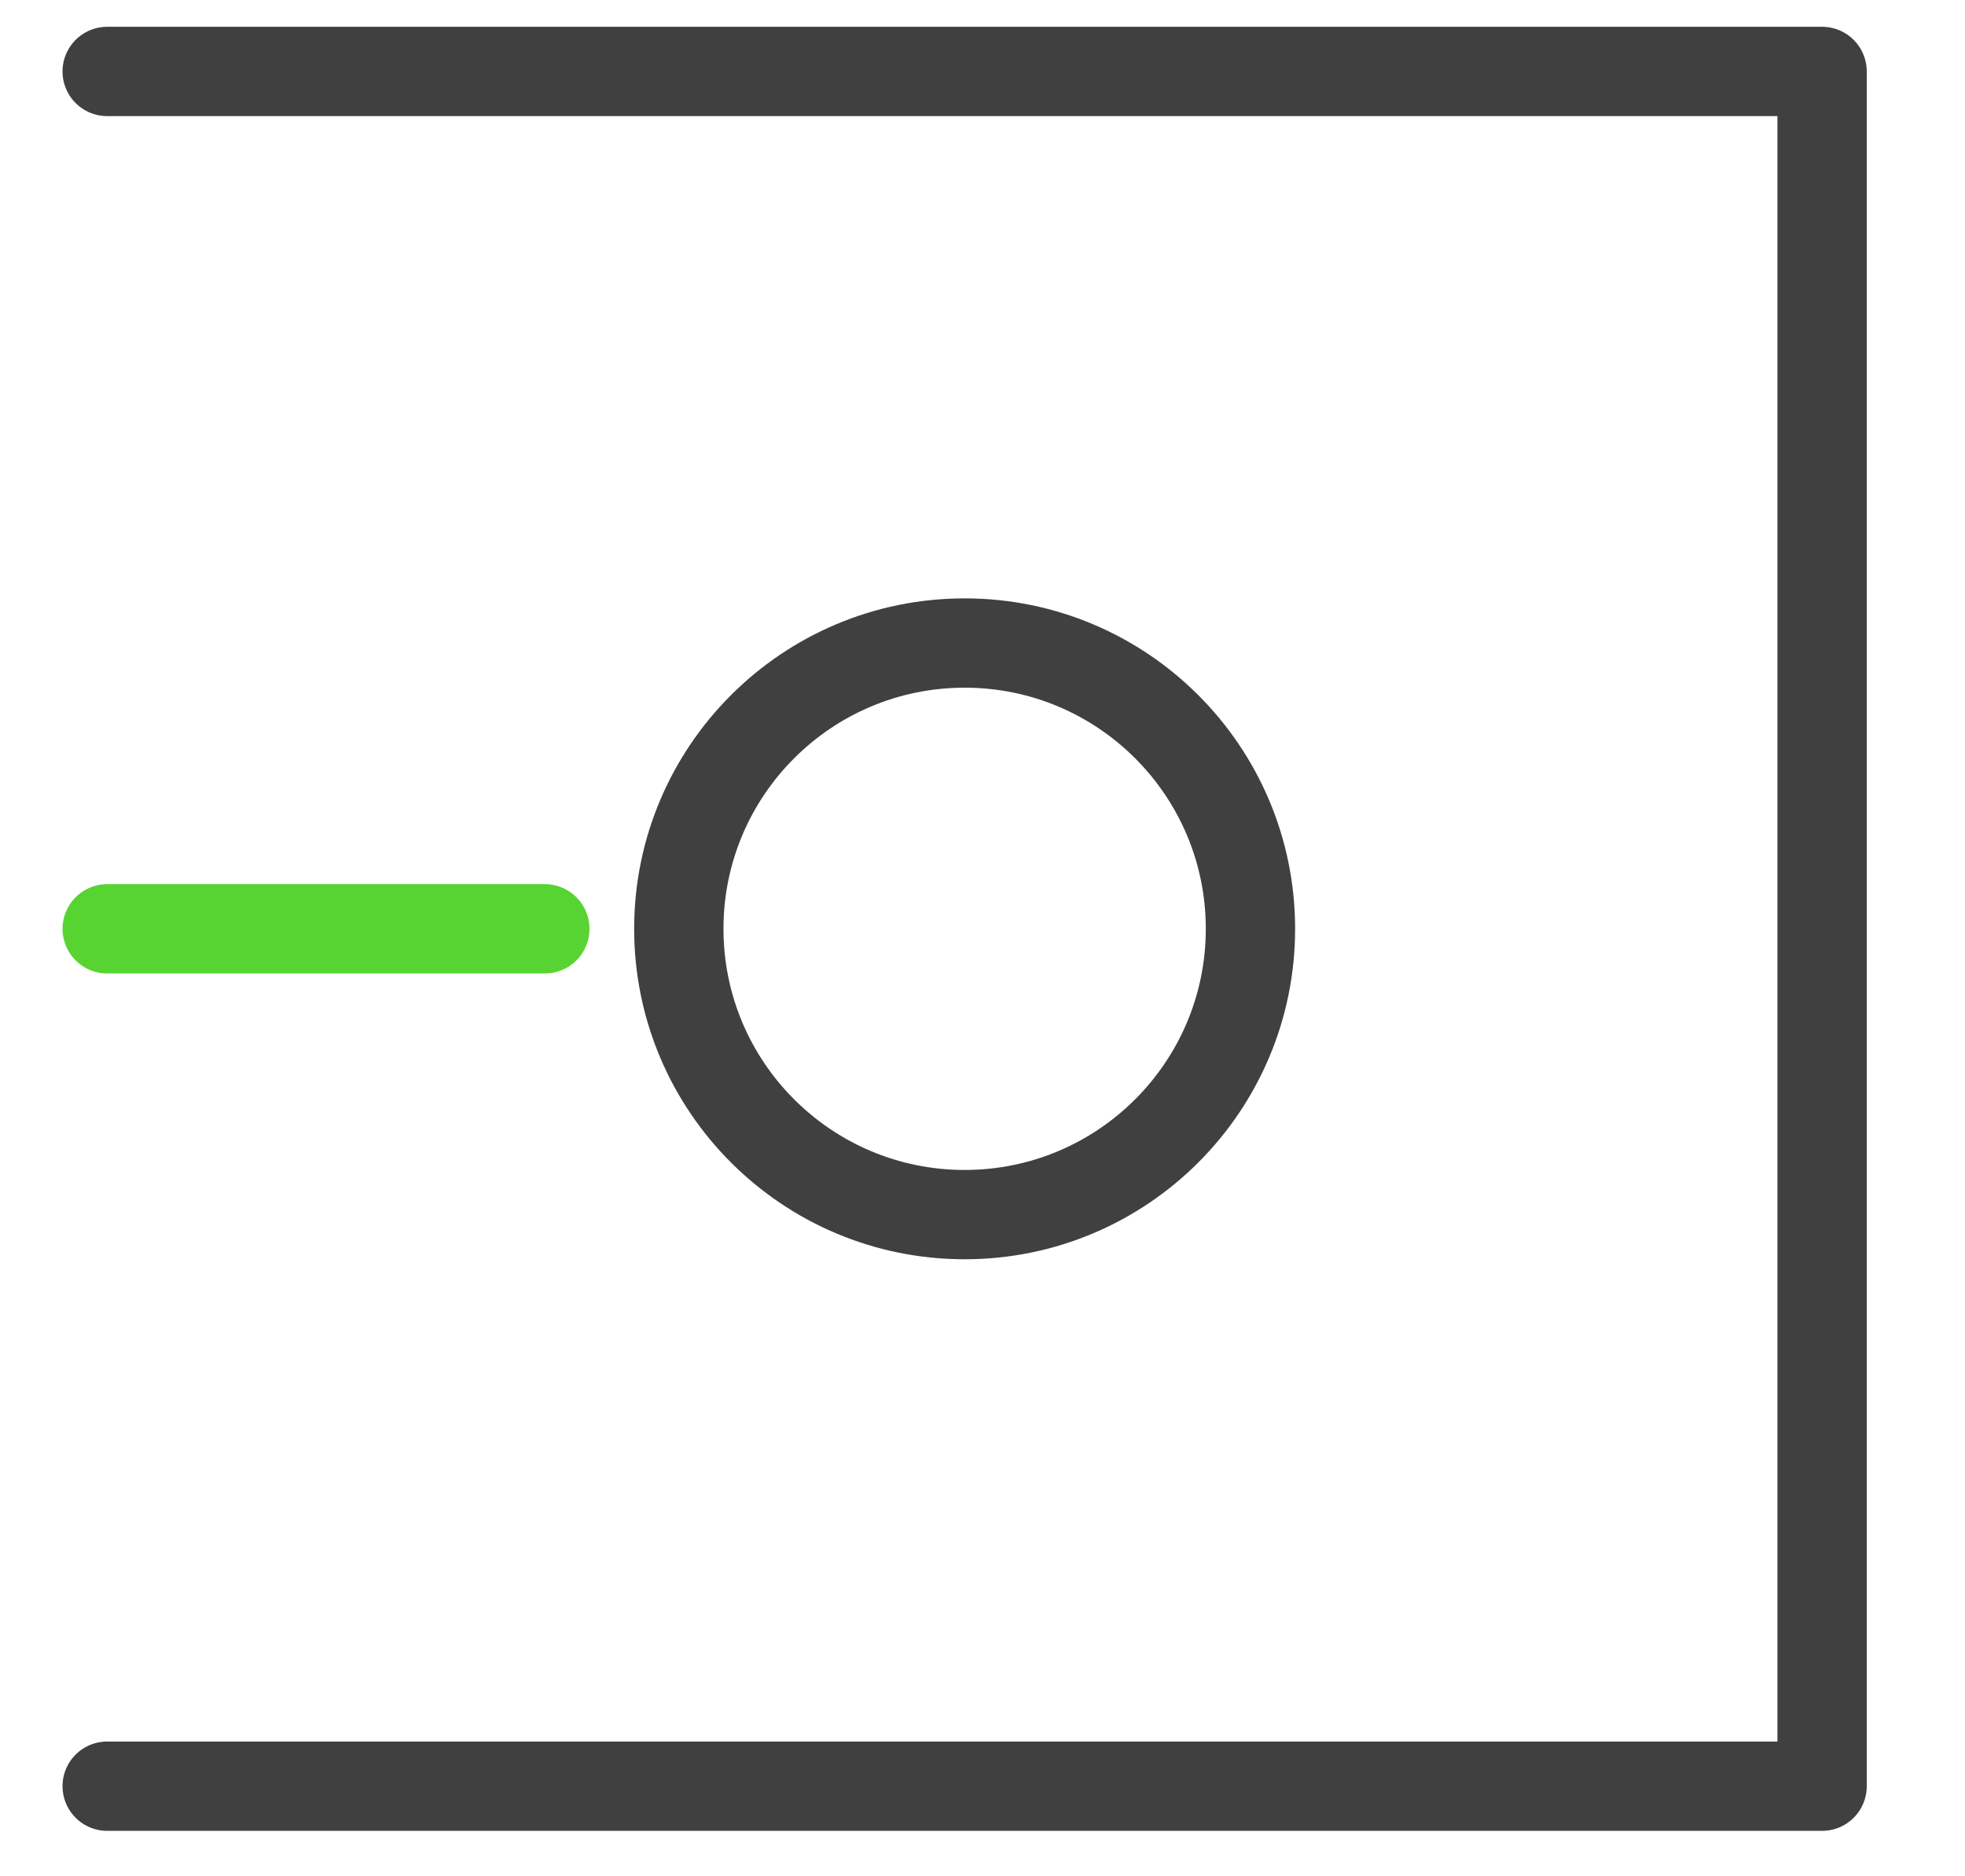
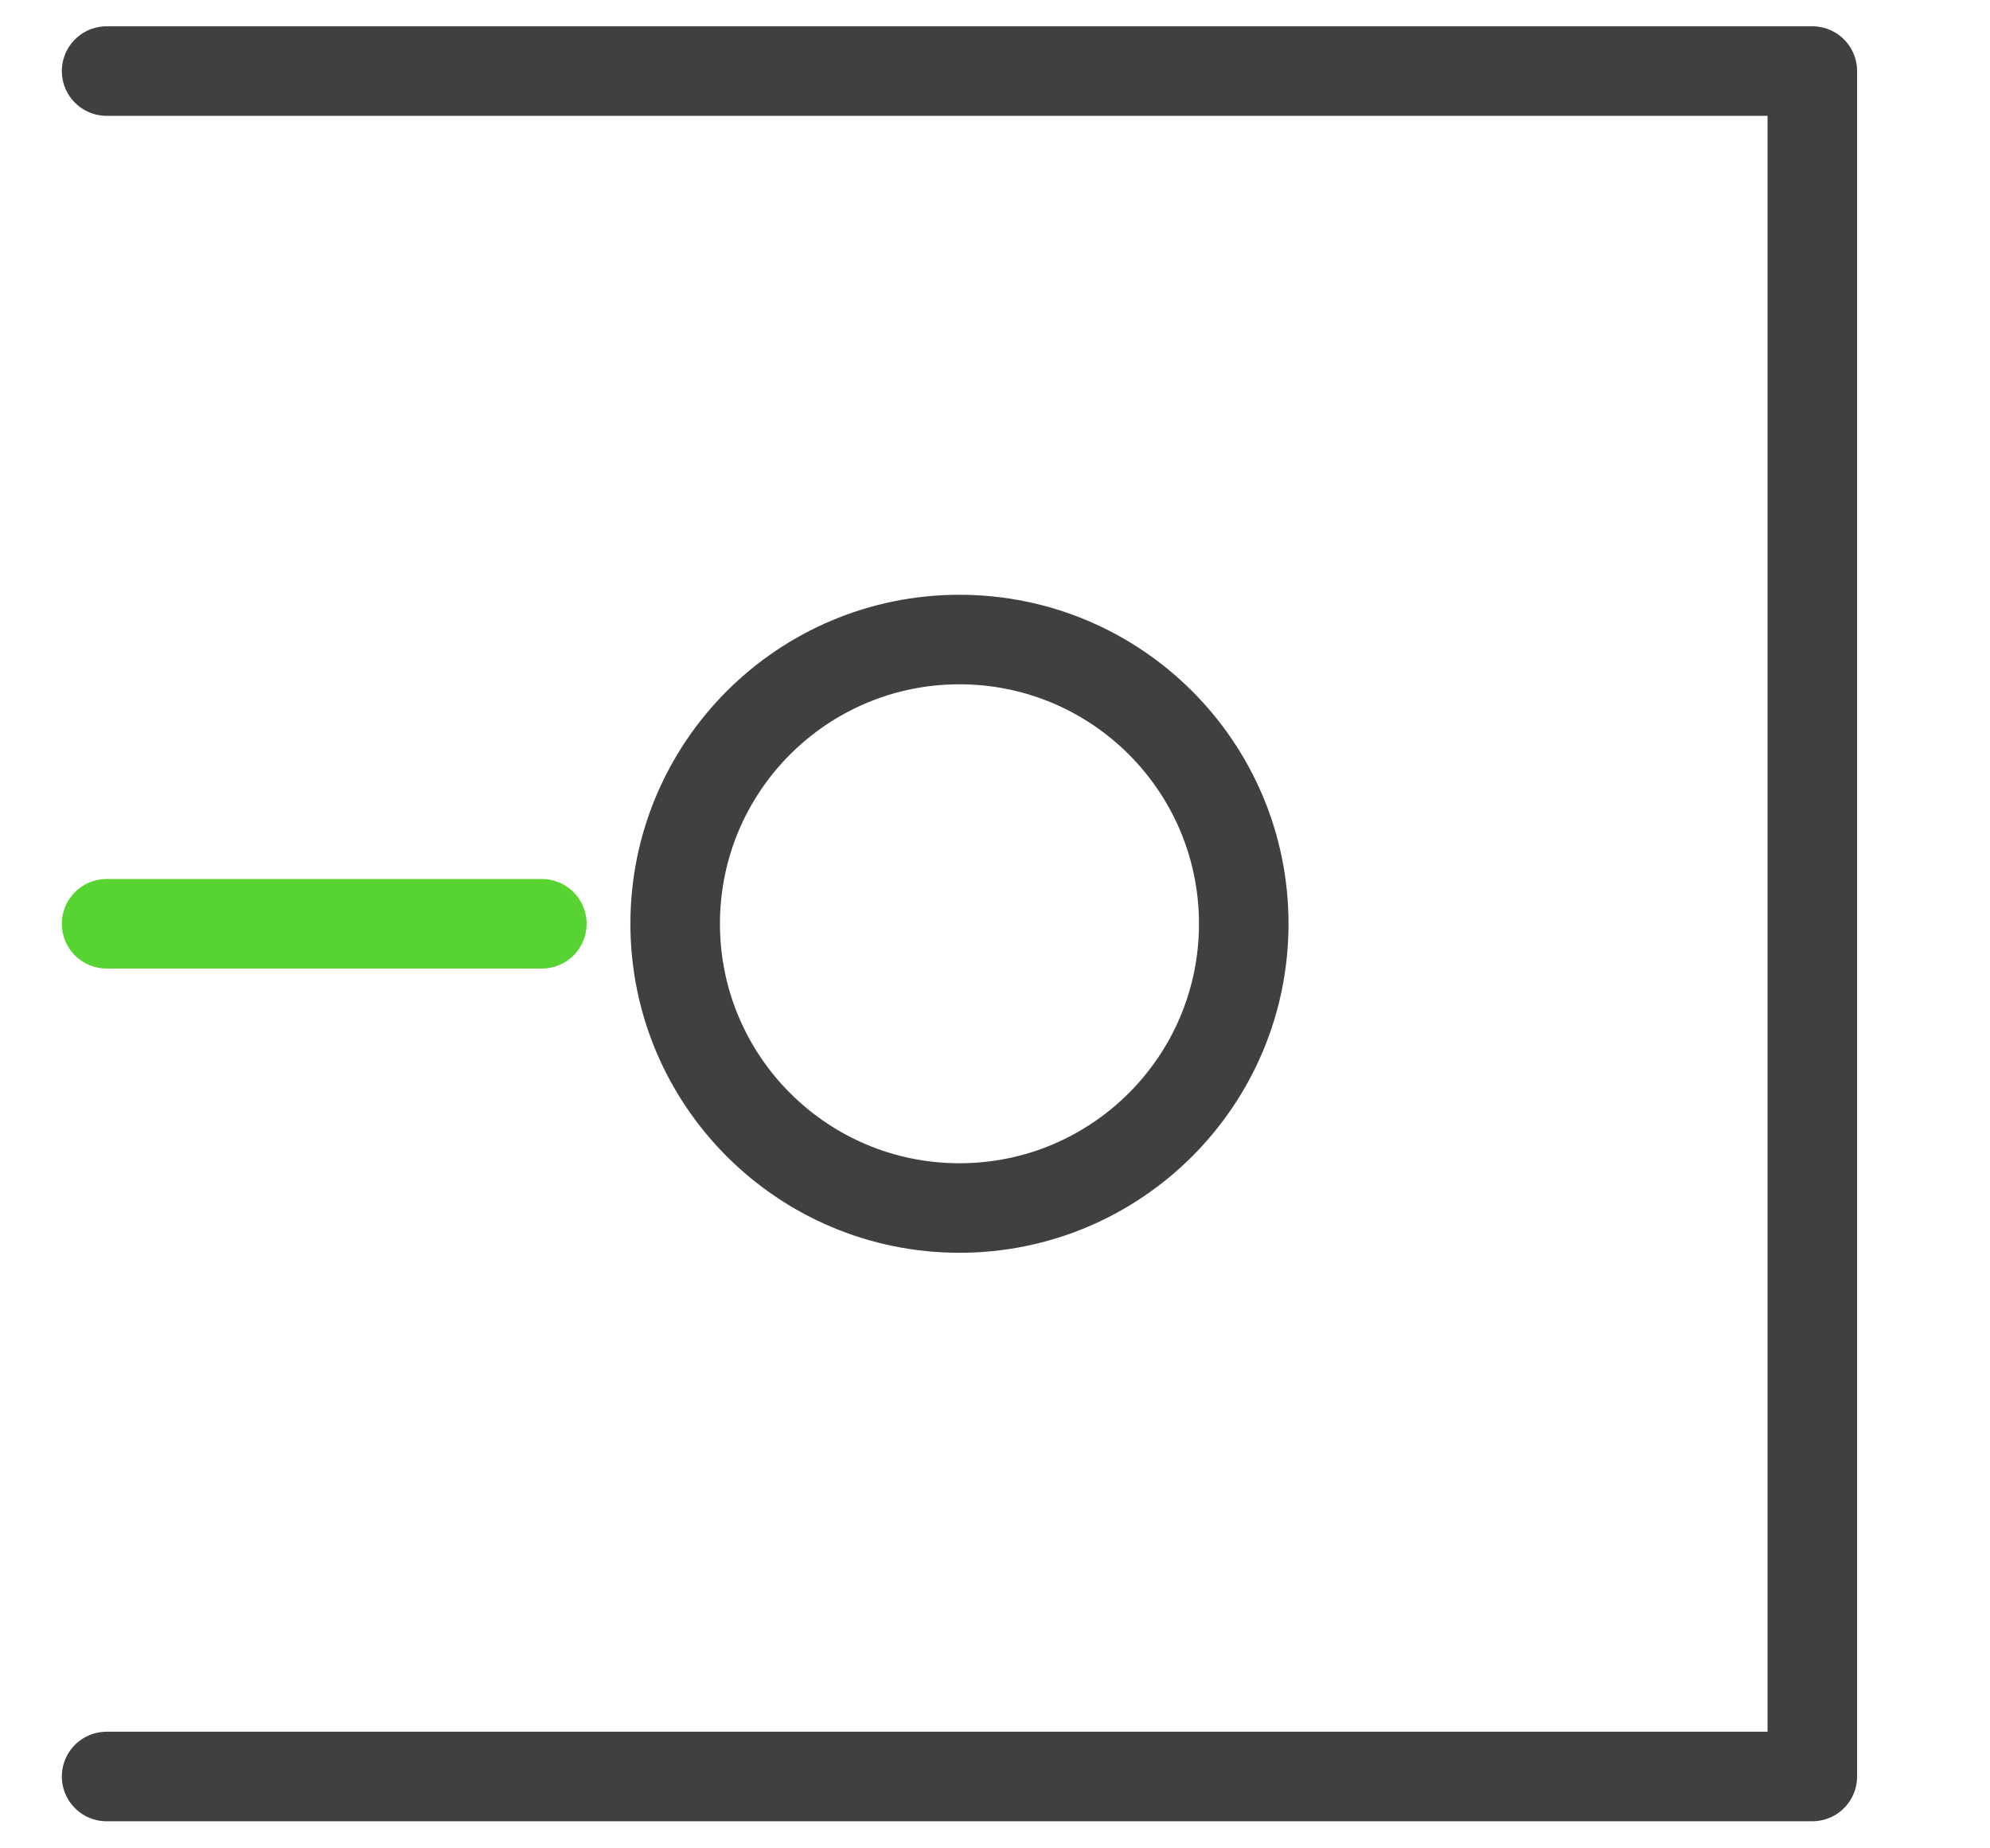
- <svg xmlns="http://www.w3.org/2000/svg" width="100%" height="100%" viewBox="0 0 22 21" version="1.1" xml:space="preserve" style="fill-rule:evenodd;clip-rule:evenodd;stroke-linecap:round;stroke-linejoin:round;stroke-miterlimit:1.5;">
+ <svg xmlns="http://www.w3.org/2000/svg" width="100%" height="100%" viewBox="0 0 14 13" version="1.1" xml:space="preserve" style="fill-rule:evenodd;clip-rule:evenodd;stroke-linecap:round;stroke-linejoin:round;stroke-miterlimit:1.5;">
  <g id="icon-end-square">
-     <path d="M1.2,0.8l19.2,0c0,0 0,19.2 0,19.2c0,0 -19.2,0 -19.2,0" style="fill:none;stroke:#404040;stroke-width:1px;" />
-     <path d="M6.1,10.4l-4.9,0" style="fill:none;stroke:#58d432;stroke-width:1px;" />
-     <circle cx="10.8" cy="10.4" r="3.2" style="fill:none;stroke:#404040;stroke-width:1px;" />
+     <path d="M0.75,0.5l12,0c0,0 0,12 0,12c0,0 -12,0 -12,0" style="fill:none;stroke:#404040;stroke-width:0.63px;" />
+     <path d="M3.812,6.5l-3.062,0" style="fill:none;stroke:#58d432;stroke-width:0.63px;" />
+     <circle cx="6.75" cy="6.5" r="2" style="fill:none;stroke:#404040;stroke-width:0.63px;" />
  </g>
</svg>
